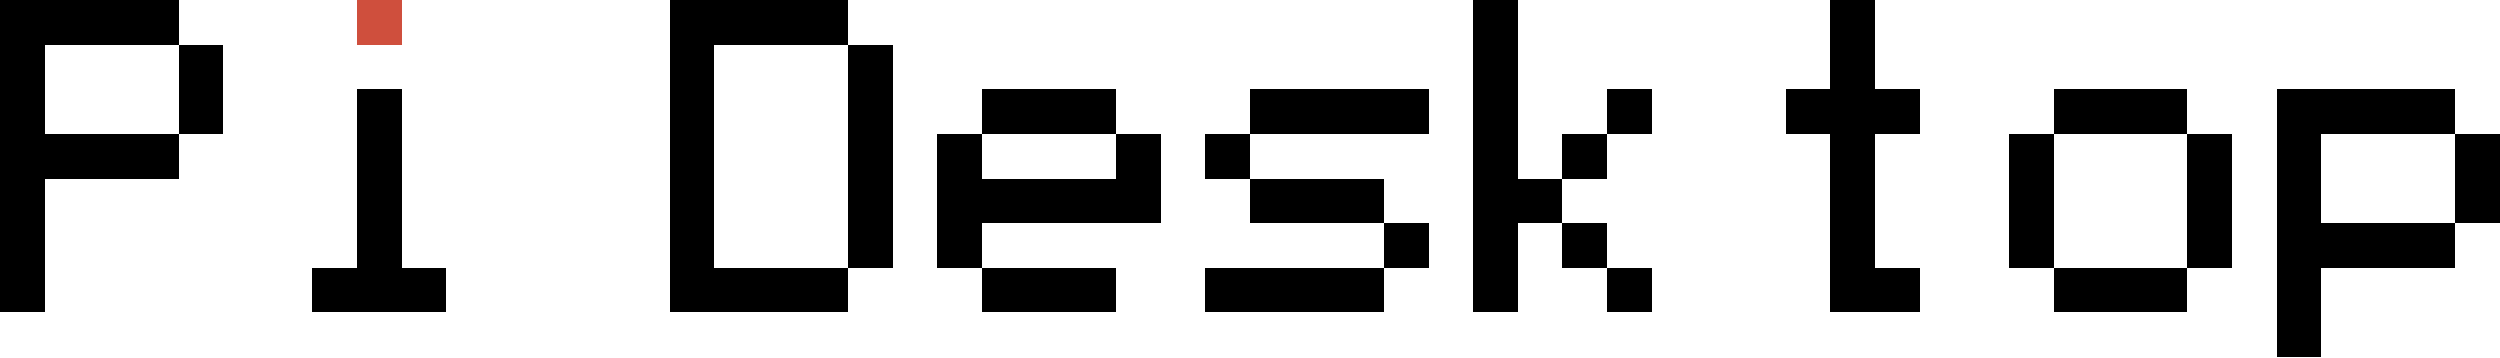
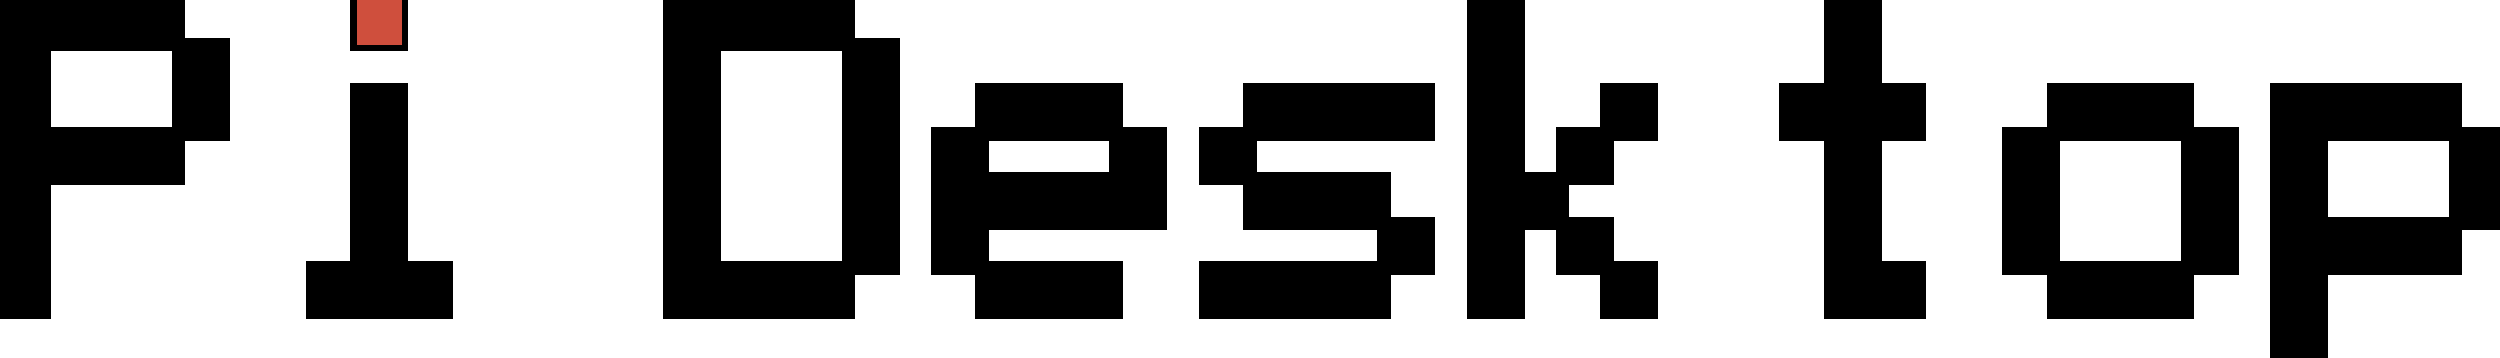
- <svg xmlns="http://www.w3.org/2000/svg" viewBox="0 0 56 8" width="336" height="48" fill="currentColor" shape-rendering="crispEdges" role="img" aria-label="Pi Desktop">
+ <svg xmlns="http://www.w3.org/2000/svg" viewBox="0 0 56 8" width="336" height="48" fill="currentColor" shape-rendering="crispEdges" role="img" aria-label="Pi Desktop" stroke="currentColor" stroke-width="0.3" stroke-linejoin="miter">
  <path d="M0 0h4v1h-4zM0 1h1v1h-1zM4 1h1v1h-1zM0 2h1v1h-1zM4 2h1v1h-1zM0 3h4v1h-4zM0 4h1v1h-1zM0 5h1v1h-1zM0 6h1v1h-1zM8 0h1v1h-1zM8 2h1v1h-1zM8 3h1v1h-1zM8 4h1v1h-1zM8 5h1v1h-1zM7 6h3v1h-3zM15 0h4v1h-4zM15 1h1v1h-1zM19 1h1v1h-1zM15 2h1v1h-1zM19 2h1v1h-1zM15 3h1v1h-1zM19 3h1v1h-1zM15 4h1v1h-1zM19 4h1v1h-1zM15 5h1v1h-1zM19 5h1v1h-1zM15 6h4v1h-4zM22 2h3v1h-3zM21 3h1v1h-1zM25 3h1v1h-1zM21 4h5v1h-5zM21 5h1v1h-1zM22 6h3v1h-3zM28 2h4v1h-4zM27 3h1v1h-1zM28 4h3v1h-3zM31 5h1v1h-1zM27 6h4v1h-4zM33 0h1v1h-1zM33 1h1v1h-1zM33 2h1v1h-1zM36 2h1v1h-1zM33 3h1v1h-1zM35 3h1v1h-1zM33 4h2v1h-2zM33 5h1v1h-1zM35 5h1v1h-1zM33 6h1v1h-1zM36 6h1v1h-1zM41 0h1v1h-1zM41 1h1v1h-1zM40 2h3v1h-3zM41 3h1v1h-1zM41 4h1v1h-1zM41 5h1v1h-1zM41 6h2v1h-2zM46 2h3v1h-3zM45 3h1v1h-1zM49 3h1v1h-1zM45 4h1v1h-1zM49 4h1v1h-1zM45 5h1v1h-1zM49 5h1v1h-1zM46 6h3v1h-3zM51 2h4v1h-4zM51 3h1v1h-1zM55 3h1v1h-1zM51 4h1v1h-1zM55 4h1v1h-1zM51 5h4v1h-4zM51 6h1v1h-1zM51 7h1v1h-1z" />
-   <rect x="8" y="0" width="1" height="1" fill="#cf4f3d" />
+   <rect x="8" y="0" width="1" height="1" fill="#cf4f3d" stroke="none" />
</svg>
